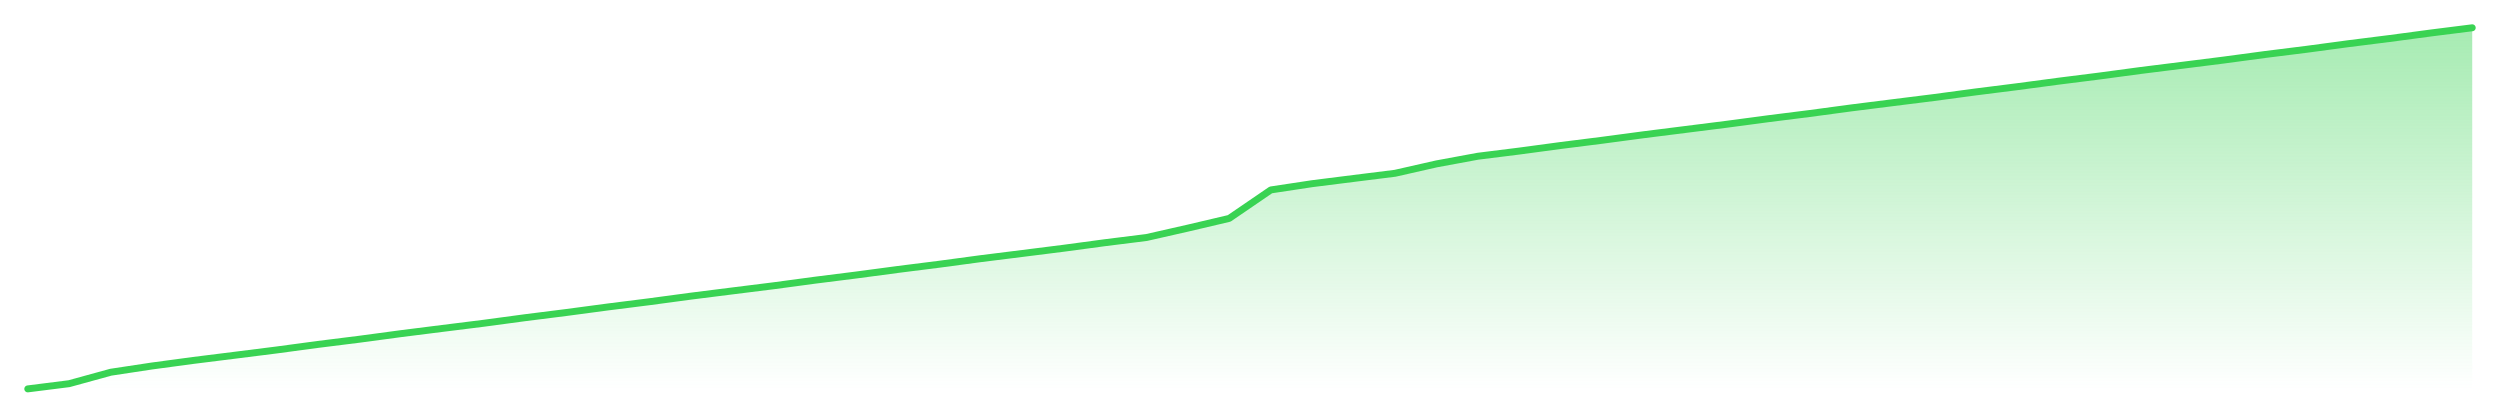
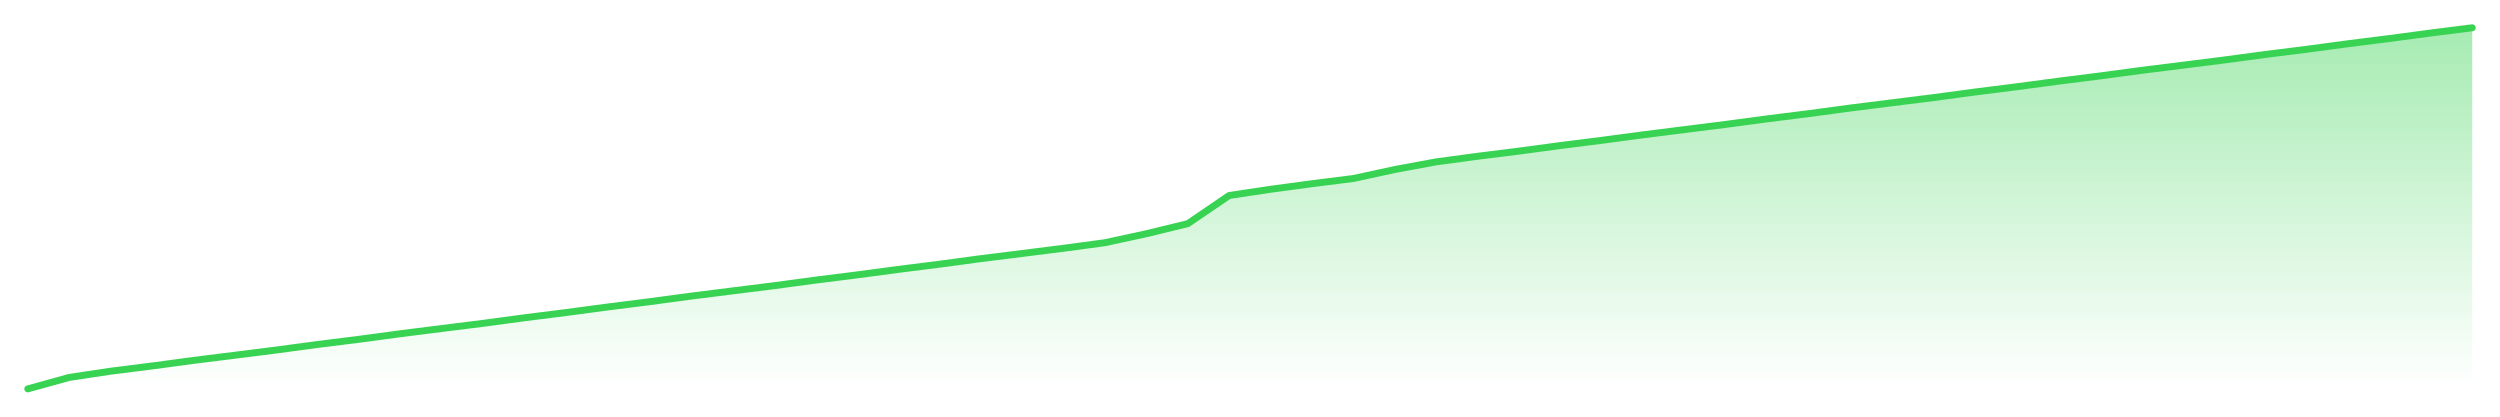
<svg xmlns="http://www.w3.org/2000/svg" viewBox="0 0 720 120" width="720" height="120" role="img" aria-label="Contribution trend">
  <defs>
    <linearGradient id="g" x1="0" y1="0" x2="0" y2="1">
      <stop offset="0%" stop-color="#39d353" stop-opacity="0.45" />
      <stop offset="100%" stop-color="#39d353" stop-opacity="0" />
    </linearGradient>
  </defs>
-   <polygon fill="url(#g)" points="8,112 8.0,112.0 19.9,110.5 31.9,107.2 43.8,105.4 55.7,103.8 67.7,102.3 79.6,100.8 91.5,99.2 103.5,97.7 115.4,96.1 127.3,94.6 139.3,93.1 151.2,91.5 163.1,90.0 175.1,88.4 187.0,86.9 198.9,85.3 210.8,83.8 222.8,82.3 234.7,80.7 246.6,79.2 258.6,77.6 270.5,76.1 282.4,74.5 294.4,73.0 306.3,71.5 318.2,69.9 330.2,68.4 342.1,65.7 354.0,62.9 366.0,54.7 377.9,52.9 389.8,51.4 401.8,49.9 413.7,47.2 425.6,45.0 437.6,43.5 449.5,41.9 461.4,40.4 473.4,38.8 485.3,37.3 497.2,35.8 509.2,34.2 521.1,32.7 533.0,31.1 544.9,29.6 556.9,28.1 568.8,26.5 580.7,25.0 592.7,23.4 604.6,21.9 616.5,20.3 628.5,18.8 640.4,17.3 652.3,15.7 664.3,14.2 676.2,12.6 688.1,11.1 700.1,9.5 712.0,8.0 712,112" />
-   <polyline fill="none" stroke="#39d353" stroke-width="2" stroke-linejoin="round" stroke-linecap="round" points="8.0,112.0 19.9,110.5 31.9,107.2 43.8,105.4 55.7,103.8 67.7,102.3 79.6,100.8 91.5,99.2 103.5,97.7 115.4,96.1 127.3,94.6 139.3,93.1 151.2,91.5 163.1,90.0 175.1,88.4 187.0,86.9 198.9,85.3 210.8,83.8 222.8,82.3 234.7,80.7 246.6,79.2 258.6,77.6 270.5,76.1 282.4,74.5 294.4,73.0 306.3,71.5 318.2,69.9 330.2,68.4 342.1,65.7 354.0,62.9 366.0,54.7 377.9,52.9 389.8,51.4 401.8,49.9 413.7,47.2 425.6,45.0 437.6,43.5 449.5,41.9 461.4,40.4 473.4,38.8 485.3,37.3 497.2,35.8 509.2,34.2 521.1,32.7 533.0,31.1 544.9,29.6 556.9,28.1 568.8,26.5 580.7,25.0 592.7,23.4 604.6,21.9 616.5,20.3 628.5,18.8 640.4,17.3 652.3,15.7 664.3,14.2 676.2,12.6 688.1,11.1 700.1,9.5 712.0,8.0" />
+   <polygon fill="url(#g)" points="8,112 8.0,112.0 19.9,108.7 31.9,106.9 43.8,105.4 55.7,103.8 67.7,102.3 79.6,100.8 91.5,99.2 103.5,97.7 115.4,96.1 127.3,94.6 139.3,93.1 151.2,91.5 163.1,90.0 175.1,88.4 187.0,86.9 198.9,85.3 210.8,83.8 222.8,82.3 234.7,80.7 246.6,79.2 258.6,77.6 270.5,76.1 282.4,74.5 294.4,73.0 306.3,71.5 318.2,69.9 330.2,67.3 342.1,64.4 354.0,56.3 366.0,54.5 377.9,52.9 389.8,51.4 401.8,48.8 413.7,46.6 425.6,45.0 437.6,43.5 449.5,41.9 461.4,40.4 473.4,38.8 485.3,37.3 497.2,35.8 509.2,34.2 521.1,32.7 533.0,31.1 544.9,29.6 556.9,28.1 568.8,26.5 580.7,25.0 592.7,23.4 604.6,21.9 616.5,20.3 628.5,18.8 640.4,17.3 652.3,15.7 664.3,14.2 676.2,12.6 688.1,11.1 700.1,9.5 712.0,8.0 712,112" />
+   <polyline fill="none" stroke="#39d353" stroke-width="2" stroke-linejoin="round" stroke-linecap="round" points="8.0,112.0 19.9,108.7 31.9,106.9 43.8,105.4 55.7,103.8 67.7,102.3 79.6,100.8 91.5,99.2 103.5,97.7 115.4,96.1 127.3,94.6 139.3,93.1 151.2,91.5 163.1,90.0 175.1,88.4 187.0,86.9 198.9,85.3 210.8,83.8 222.8,82.3 234.7,80.7 246.6,79.2 258.6,77.6 270.5,76.1 282.4,74.5 294.4,73.0 306.3,71.5 318.2,69.9 330.2,67.3 342.1,64.4 354.0,56.3 366.0,54.5 377.9,52.9 389.8,51.4 401.8,48.8 413.7,46.6 425.6,45.0 437.6,43.5 449.5,41.9 461.4,40.4 473.4,38.8 485.3,37.3 497.2,35.8 509.2,34.2 521.1,32.7 533.0,31.1 544.9,29.6 556.9,28.1 568.8,26.5 580.7,25.0 592.7,23.4 604.6,21.9 616.5,20.3 628.5,18.8 640.4,17.3 652.3,15.7 664.3,14.2 676.2,12.6 688.1,11.1 700.1,9.5 712.0,8.0" />
</svg>
